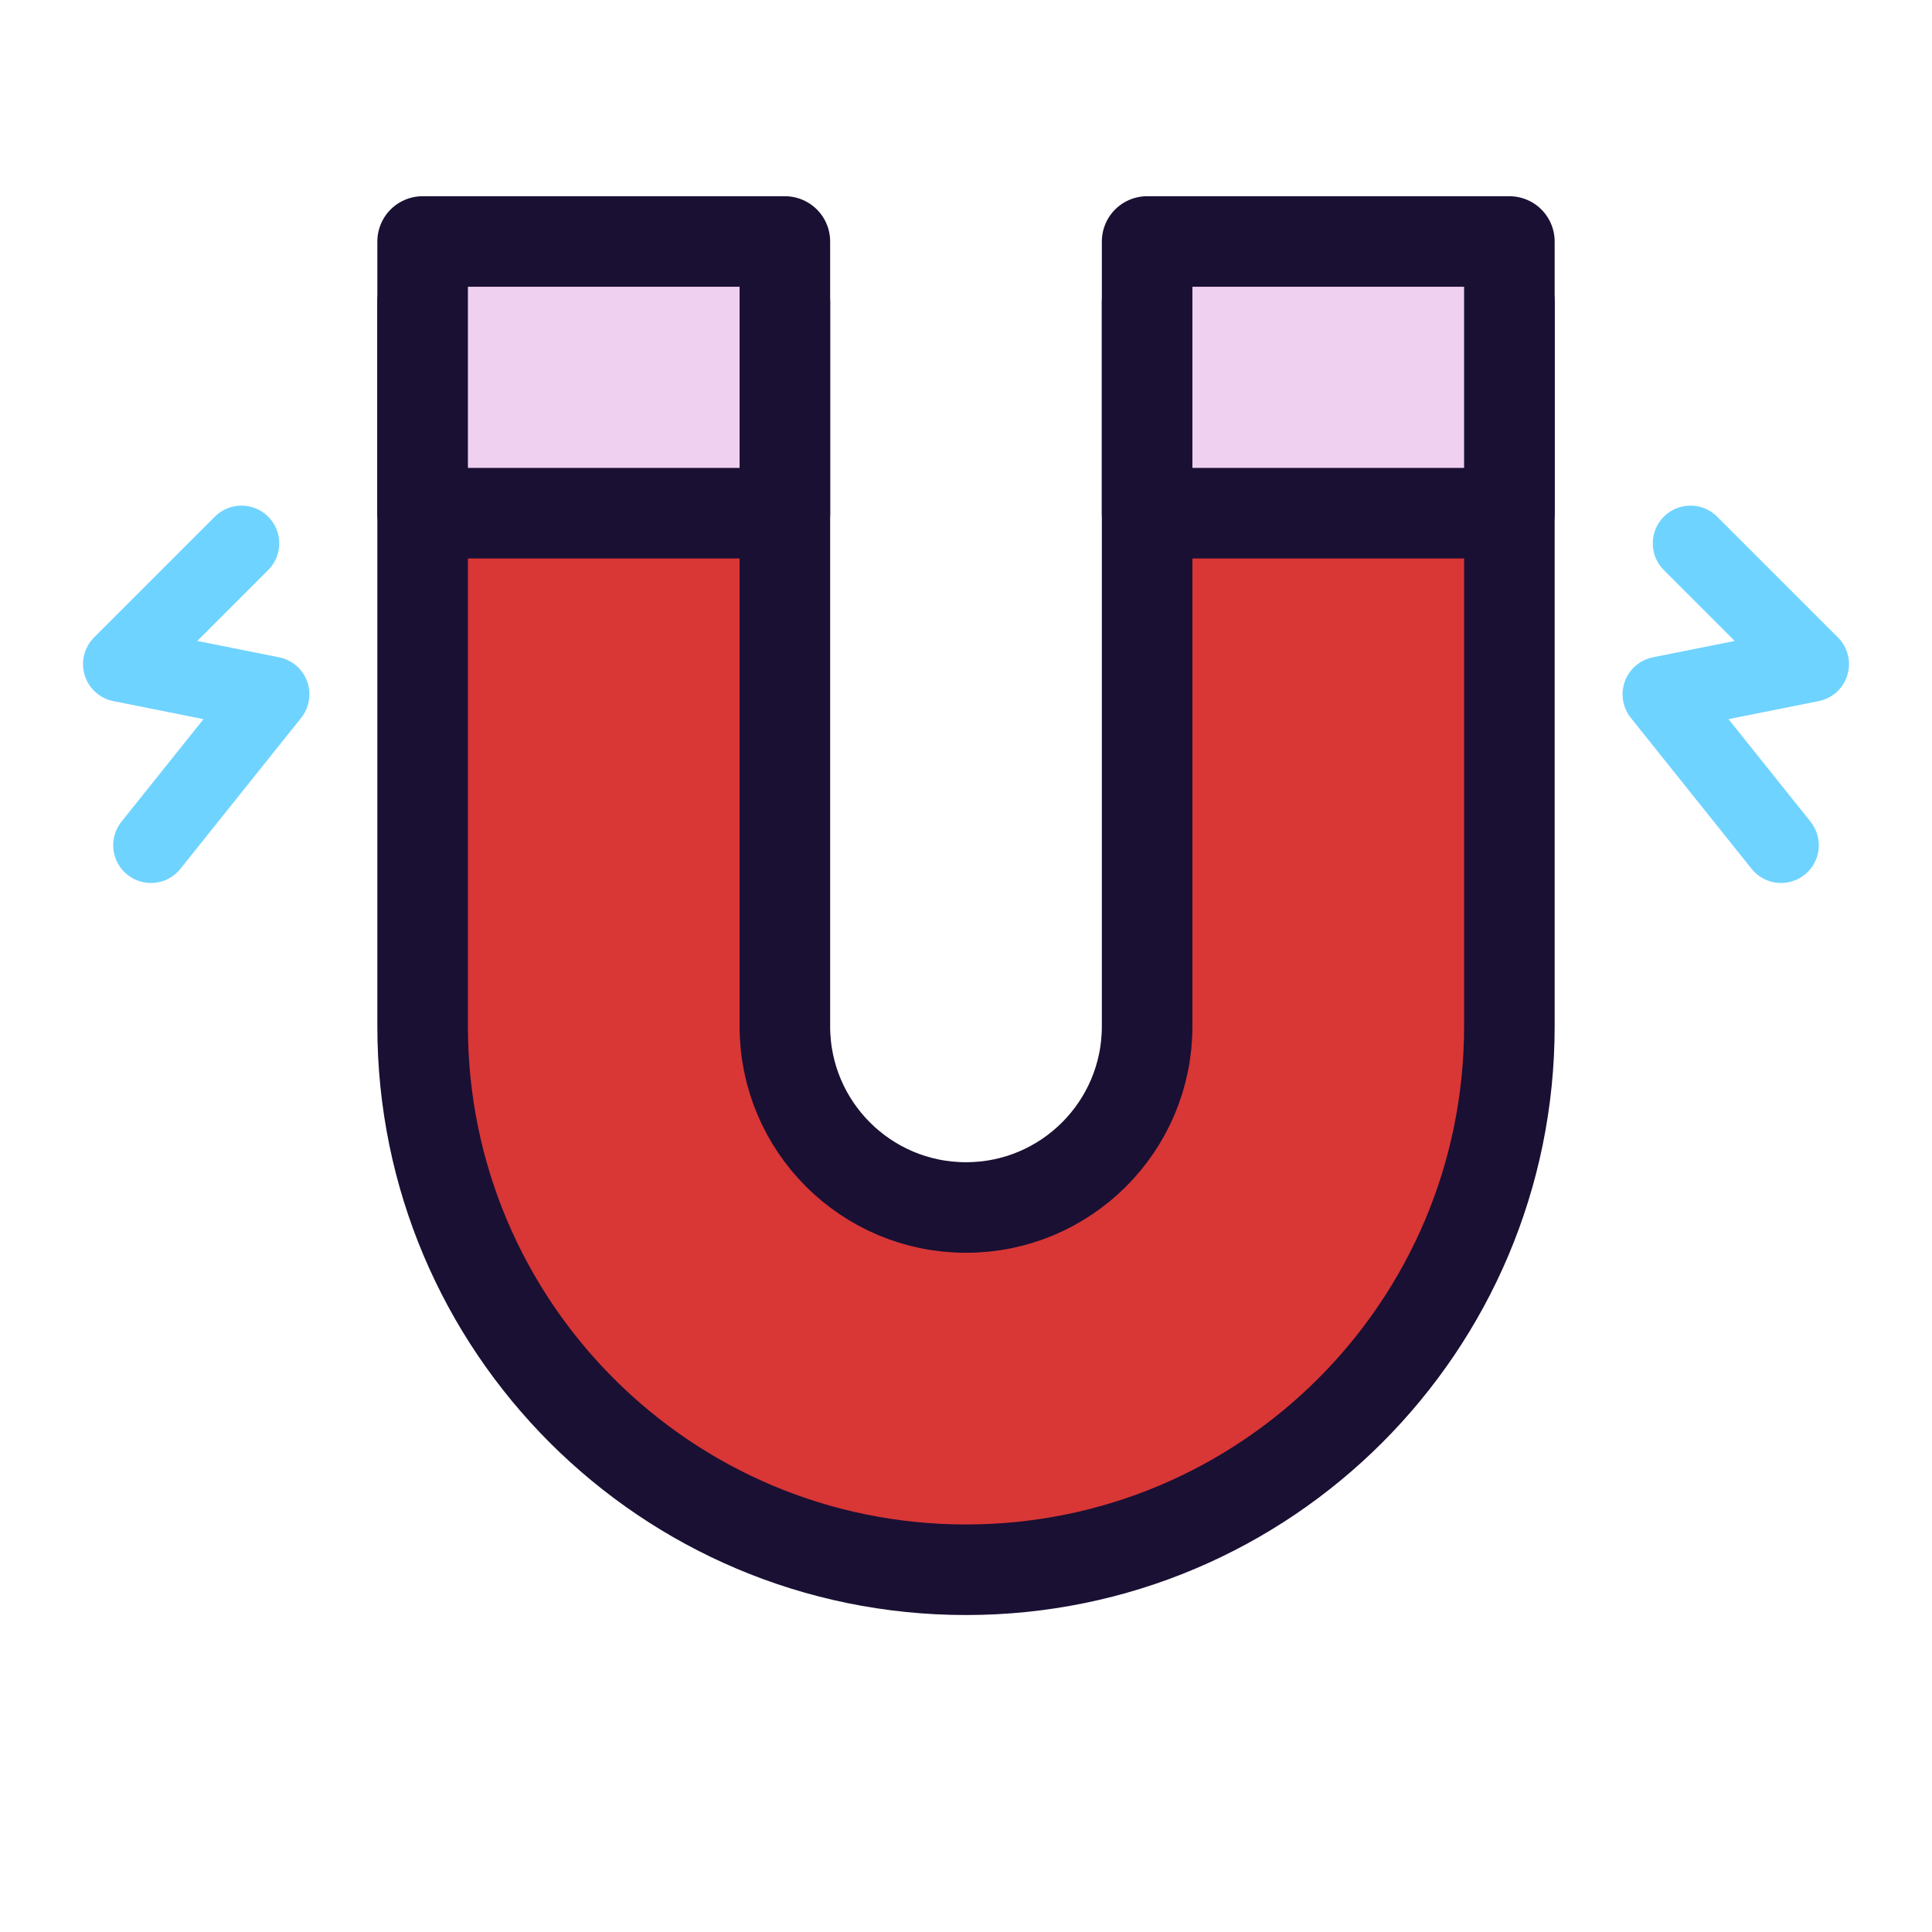
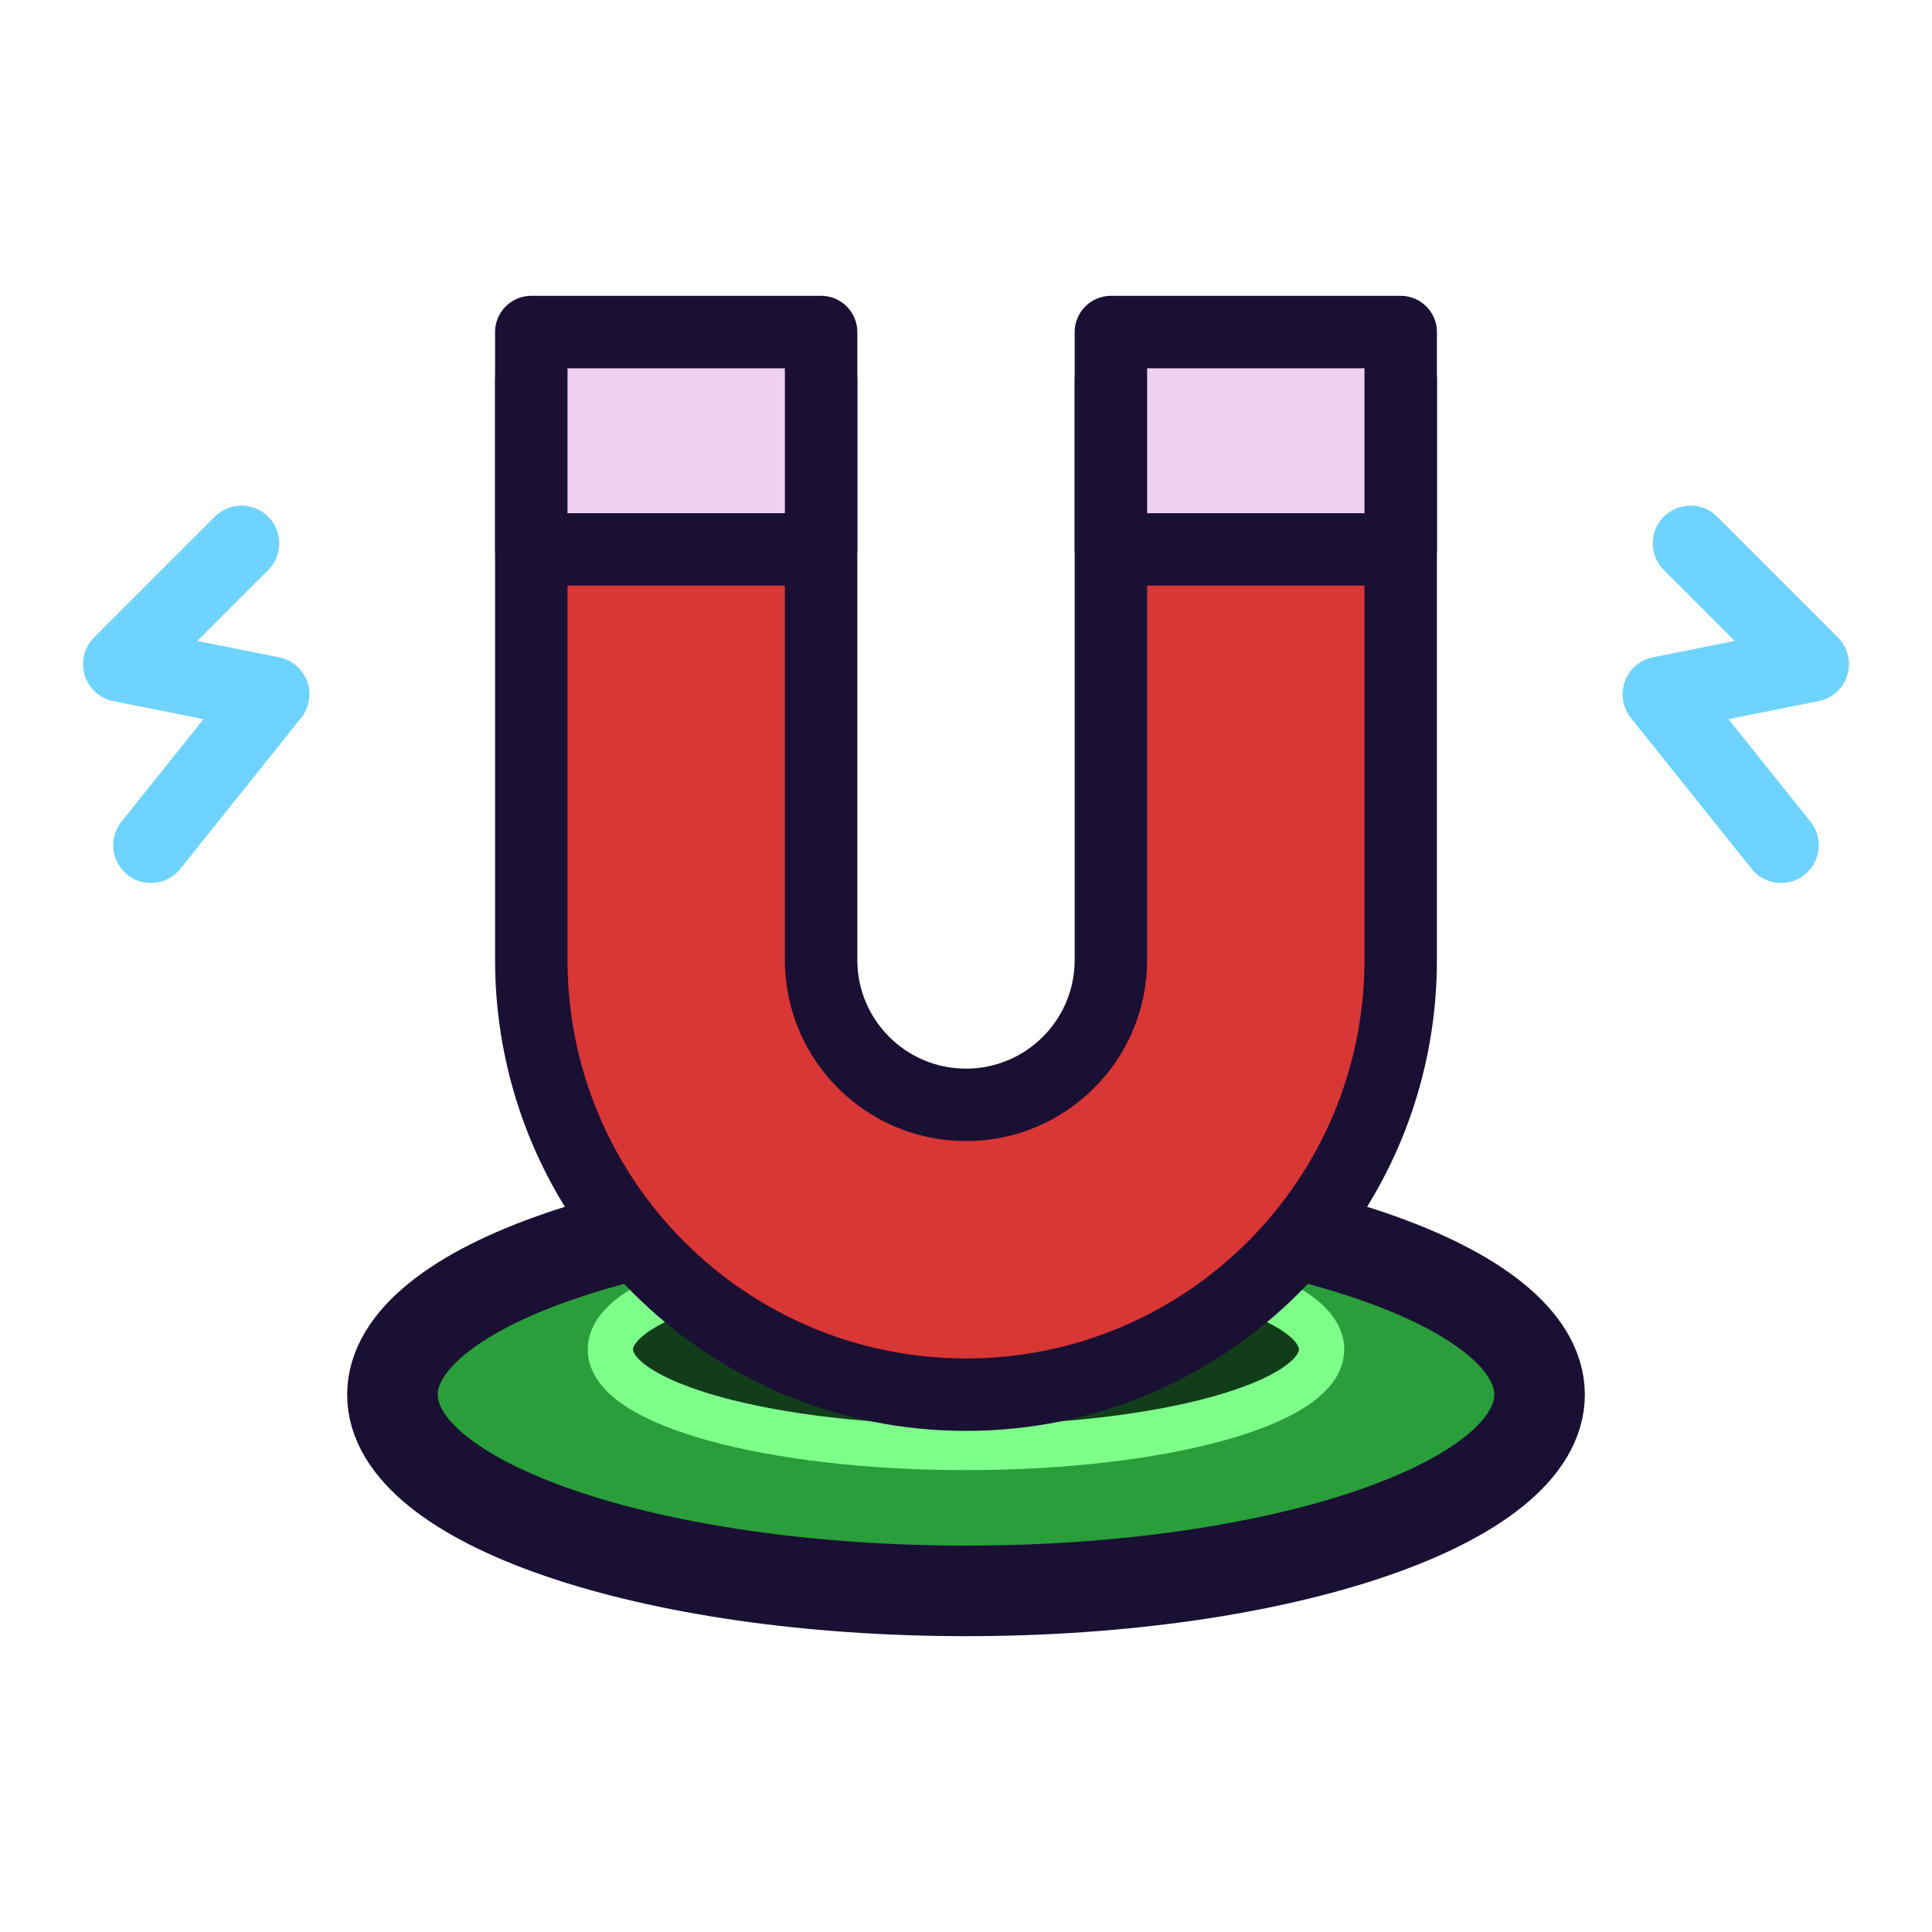
<svg xmlns="http://www.w3.org/2000/svg" viewBox="0 0 64 64">
-   <path d="M14 10 H26 V34 A6 6 0 0 0 38 34 V10 H50 V34 A18 18 0 0 1 14 34 Z" fill="#d93636" stroke="#1a1033" stroke-width="3" stroke-linejoin="round" stroke-linecap="round" />
-   <rect x="14" y="8" width="12" height="9" fill="#f0d0f0" stroke="#1a1033" stroke-width="3" stroke-linejoin="round" stroke-linecap="round" />
-   <rect x="38" y="8" width="12" height="9" fill="#f0d0f0" stroke="#1a1033" stroke-width="3" stroke-linejoin="round" stroke-linecap="round" />
+   <ellipse cx="32" cy="46.2" rx="19" ry="6.5" fill="#2a9e3a" stroke="#1a1033" stroke-width="3" stroke-linejoin="round" stroke-linecap="round" />
+   <ellipse cx="32" cy="44.7" rx="11.78" ry="3.25" fill="#123d1a" stroke="#7dff8a" stroke-width="1.5" />
+   <g transform="translate(32 11) scale(0.8) translate(-32 -8)">
+     <path d="M14 10 H26 V34 A6 6 0 0 0 38 34 V10 H50 V34 A18 18 0 0 1 14 34 Z" fill="#d93636" stroke="#1a1033" stroke-width="3" stroke-linejoin="round" stroke-linecap="round" />
+     <rect x="14" y="8" width="12" height="9" fill="#f0d0f0" stroke="#1a1033" stroke-width="3" stroke-linejoin="round" stroke-linecap="round" />
+     <rect x="38" y="8" width="12" height="9" fill="#f0d0f0" stroke="#1a1033" stroke-width="3" stroke-linejoin="round" stroke-linecap="round" />
+   </g>
  <path d="M8 18 L4 22 L9 23 L5 28" fill="none" stroke="#6fd3ff" stroke-width="2.5" stroke-linecap="round" stroke-linejoin="round" />
  <path d="M56 18 L60 22 L55 23 L59 28" fill="none" stroke="#6fd3ff" stroke-width="2.5" stroke-linecap="round" stroke-linejoin="round" />
</svg>
